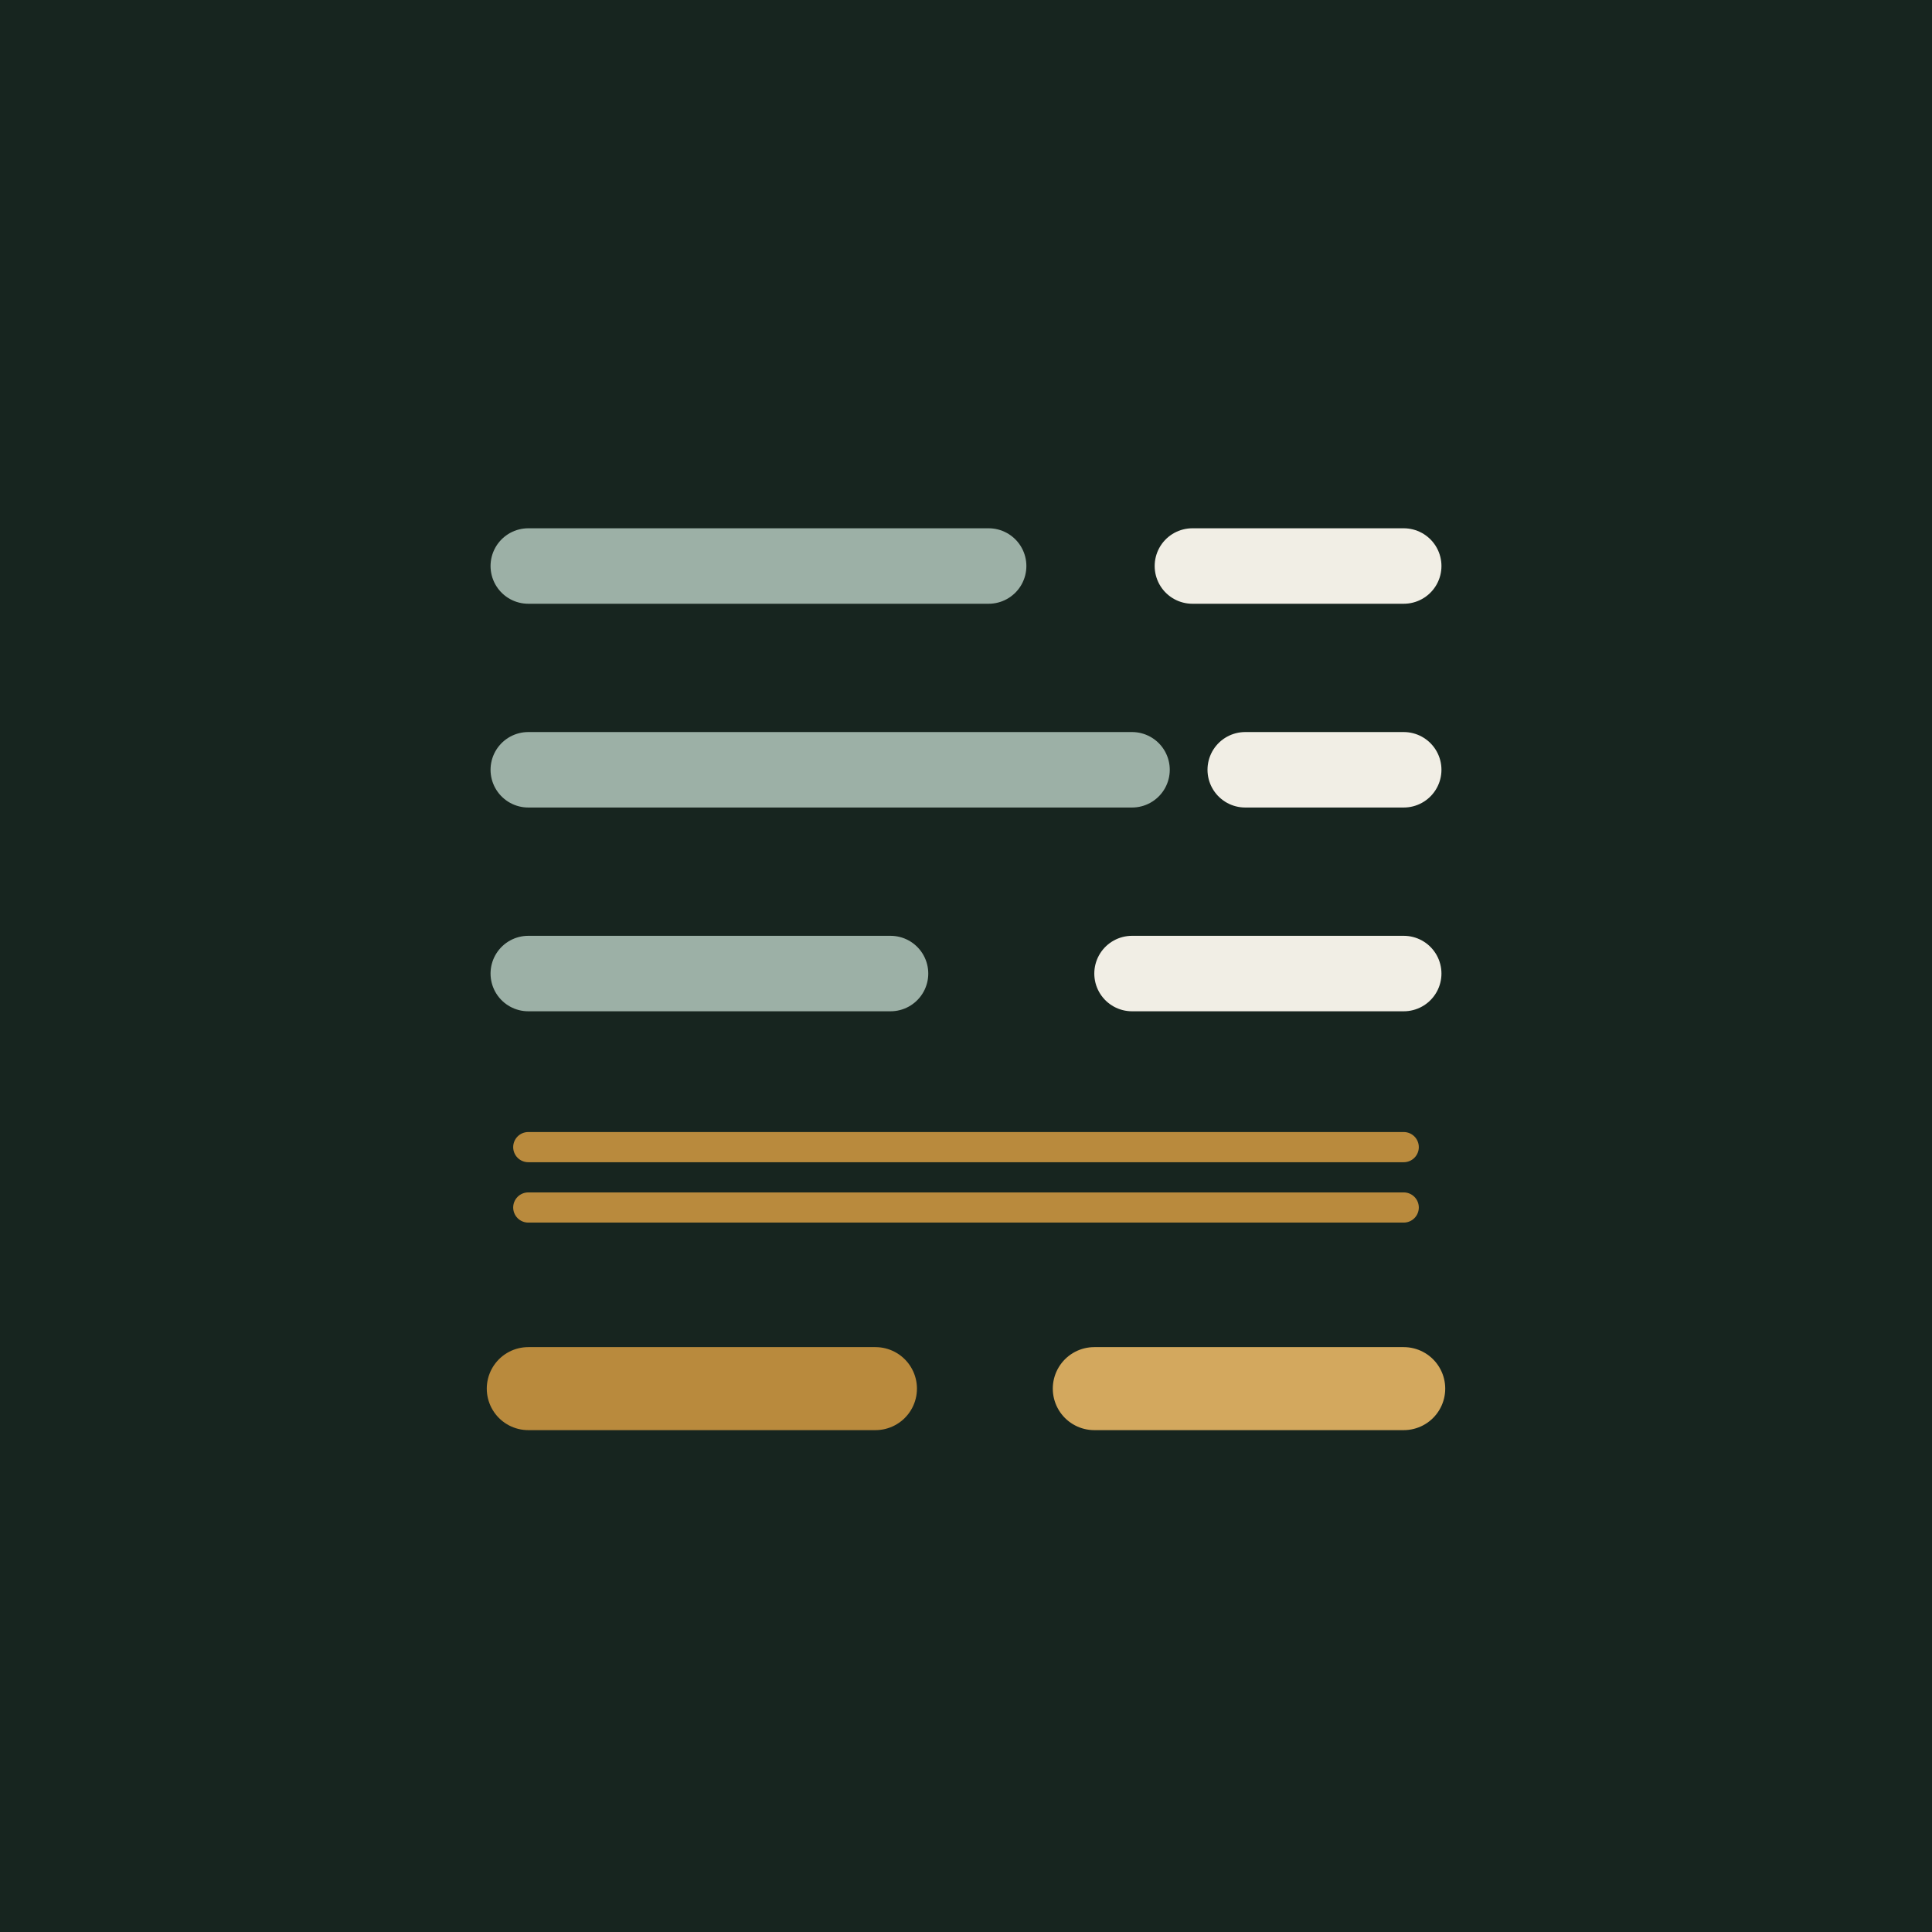
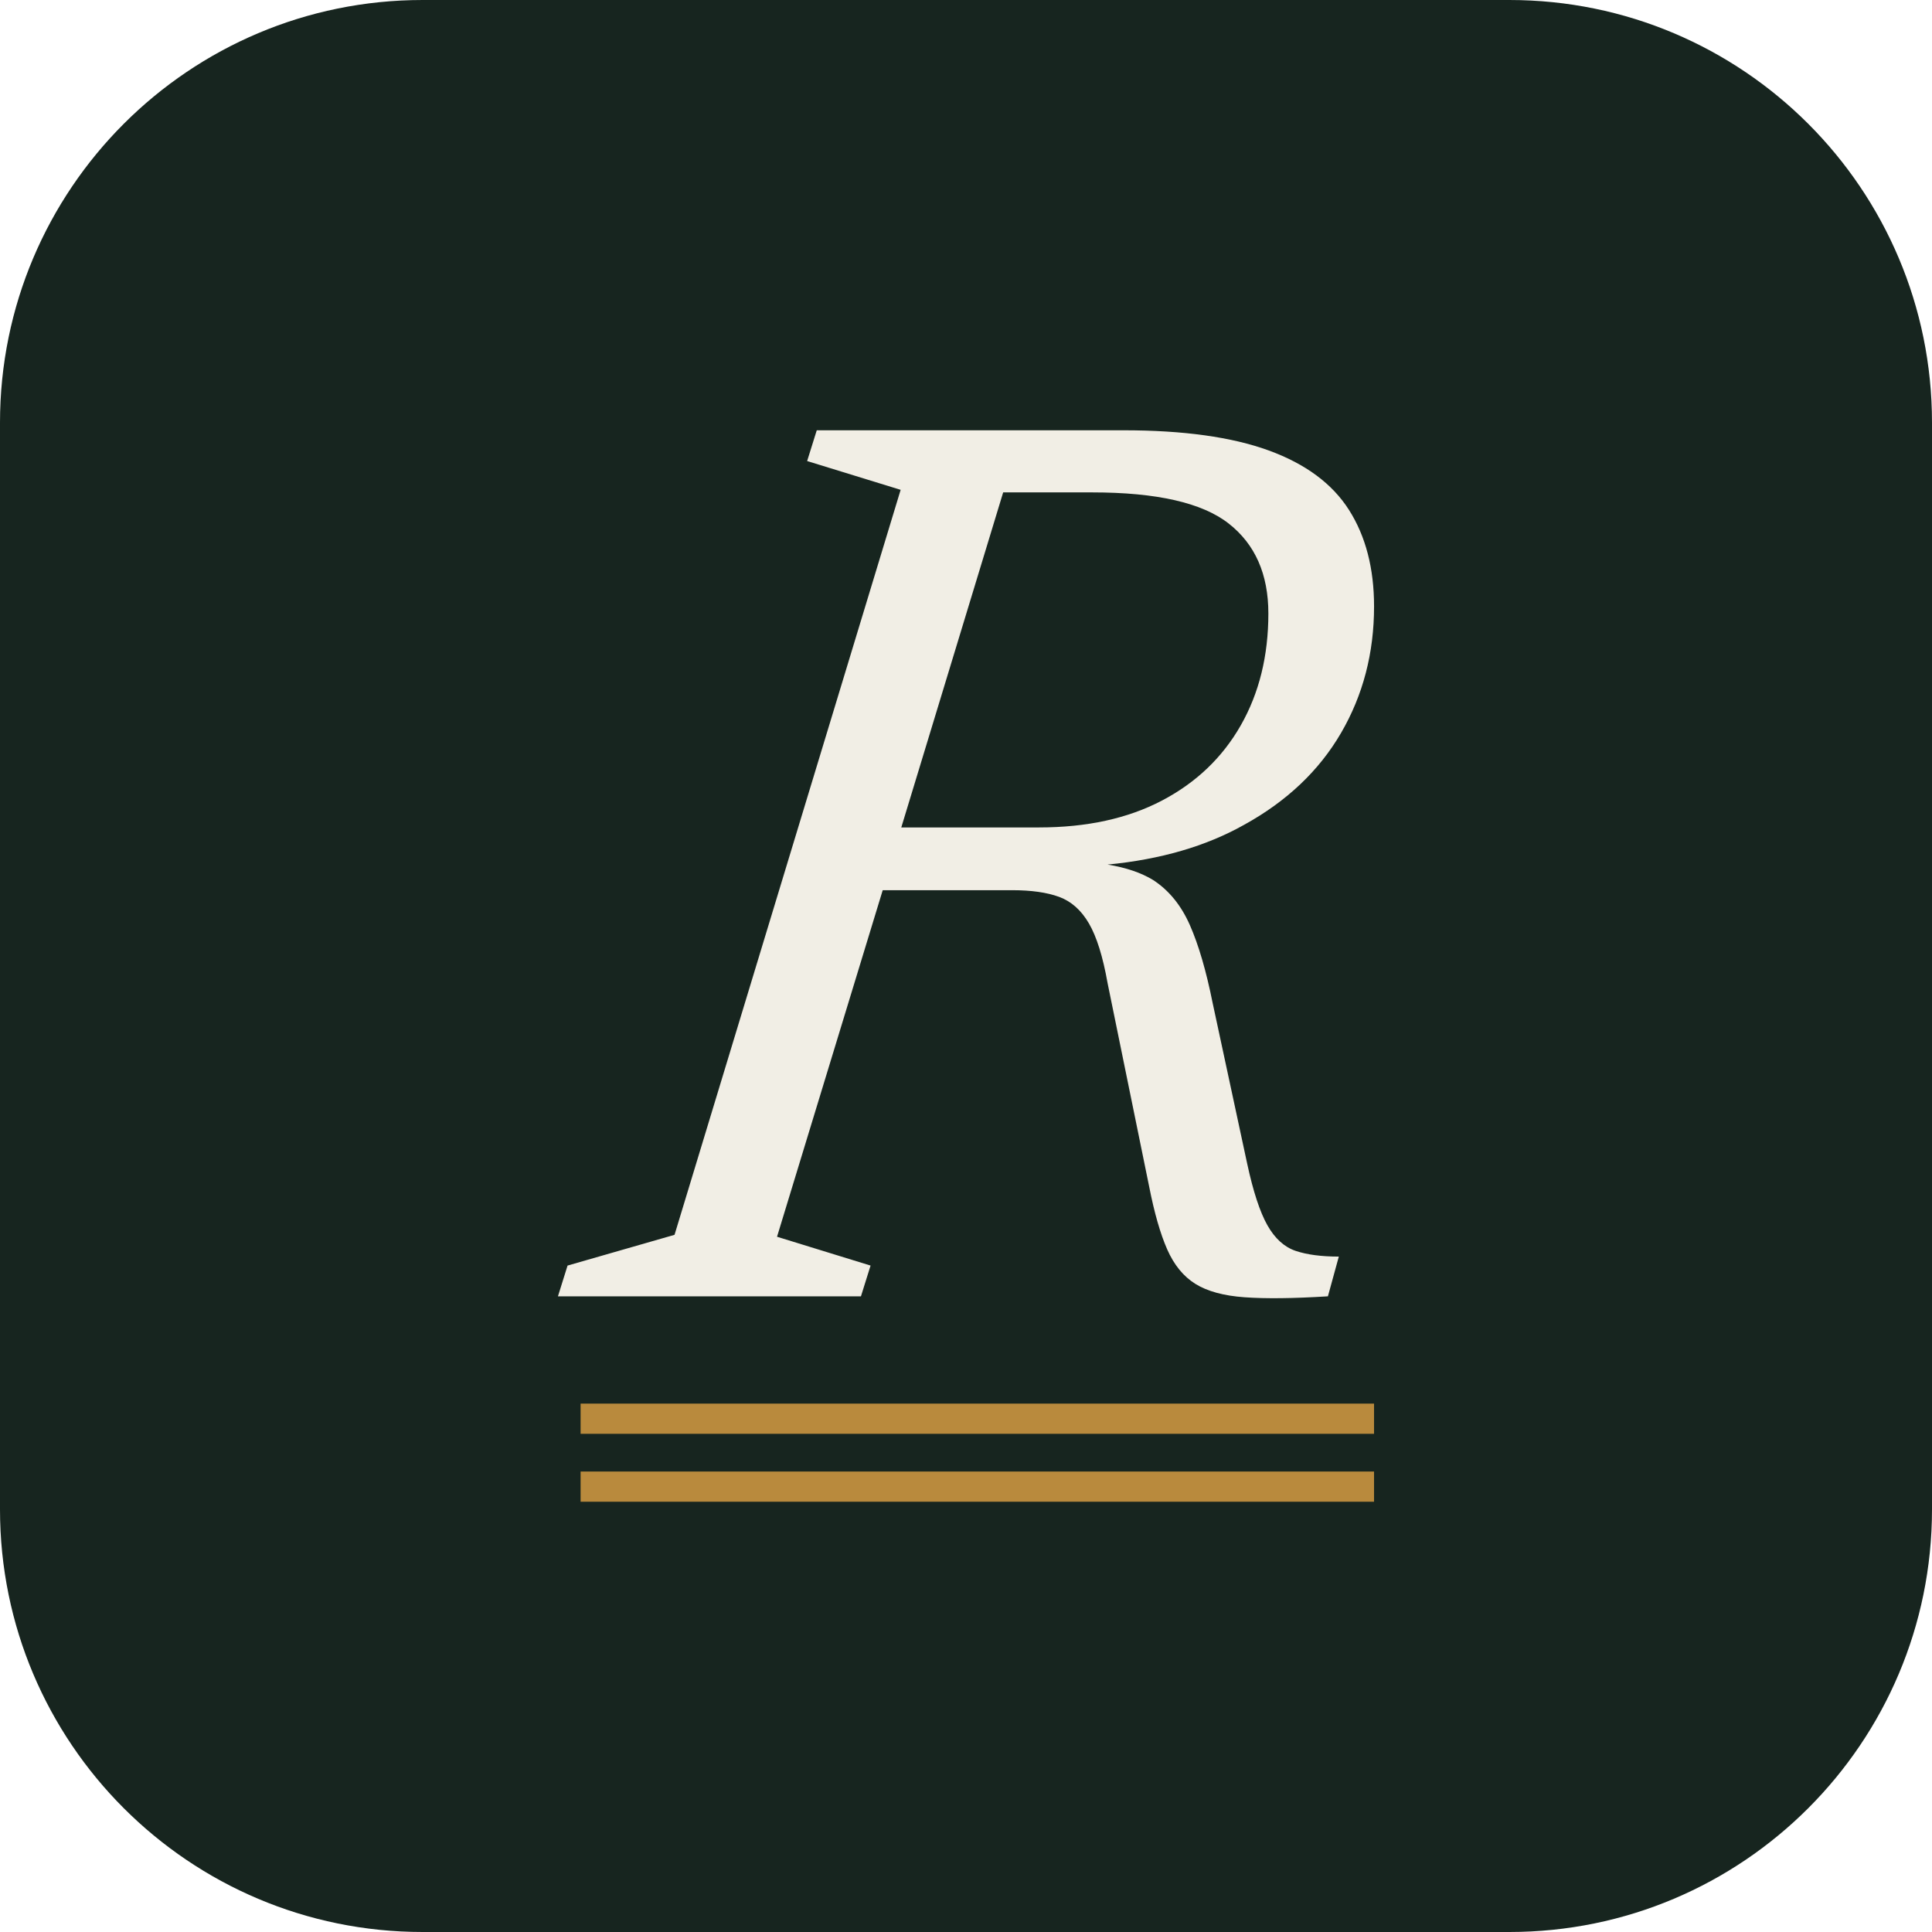
- <svg xmlns="http://www.w3.org/2000/svg" width="512" height="512" viewBox="0 0 512 512">
-   <rect width="512" height="512" fill="#17251F" />
-   <g fill="none" stroke-linecap="round" stroke-width="20">
-     <path d="M140 150H262M140 204H300M140 258H236" stroke="#9CB0A6" />
-     <path d="M316 150H372M330 204H372M300 258H372" stroke="#F1EEE5" />
-     <path d="M140 304H372M140 320H372" stroke="#B98A3D" stroke-width="8" />
-     <path d="M140 368H232" stroke="#B98A3D" stroke-width="22" />
-     <path d="M290 368H372" stroke="#D3A85E" stroke-width="22" />
-   </g>
+ <svg xmlns="http://www.w3.org/2000/svg" viewBox="0 0 512 512" width="512" height="512">
+   <rect width="512" height="512" rx="112" fill="#17251F" />
+   <path d="M233.93 235.91L205.92 327.75L230.71 335.39L228.16 343.54L147.86 343.54L150.41 335.39L178.76 327.24L238.68 129.81L213.90 122.18L216.45 114.03L297.76 114.03Q321.53 114.03 336.21 119.37Q350.89 124.72 357.51 135.16Q364.14 145.60 364.14 160.71Q364.14 179.21 355.39 194.24Q346.65 209.26 329.67 218.60Q314.57 227.09 293.52 229.12Q300.82 230.31 305.57 233.20Q311.85 237.27 315.33 245.16Q318.81 253.06 321.36 265.79L330.52 308.40Q332.90 319.43 335.87 324.70Q338.84 329.96 343.34 331.49Q347.84 333.01 354.80 333.01L351.91 343.54Q338.16 344.39 329.84 343.79Q321.53 343.20 316.77 340.23Q312.02 337.26 309.30 331.06Q306.59 324.87 304.55 314.51L293.52 260.53Q291.65 250 288.59 244.74Q285.54 239.48 280.70 237.69Q275.86 235.91 268.22 235.91L233.93 235.91M238.85 219.28L275.35 219.28Q294.37 219.28 307.95 212.15Q321.53 205.02 328.83 192.20Q336.13 179.38 336.13 162.58Q336.13 146.96 325.60 138.73Q315.08 130.49 289.44 130.49L265.85 130.49" fill="#F1EEE5" />
+   <rect x="153.865" y="371.973" width="210.271" height="8" fill="#B98A3D" />
+   <rect x="153.865" y="389.973" width="210.271" height="8" fill="#B98A3D" />
</svg>
